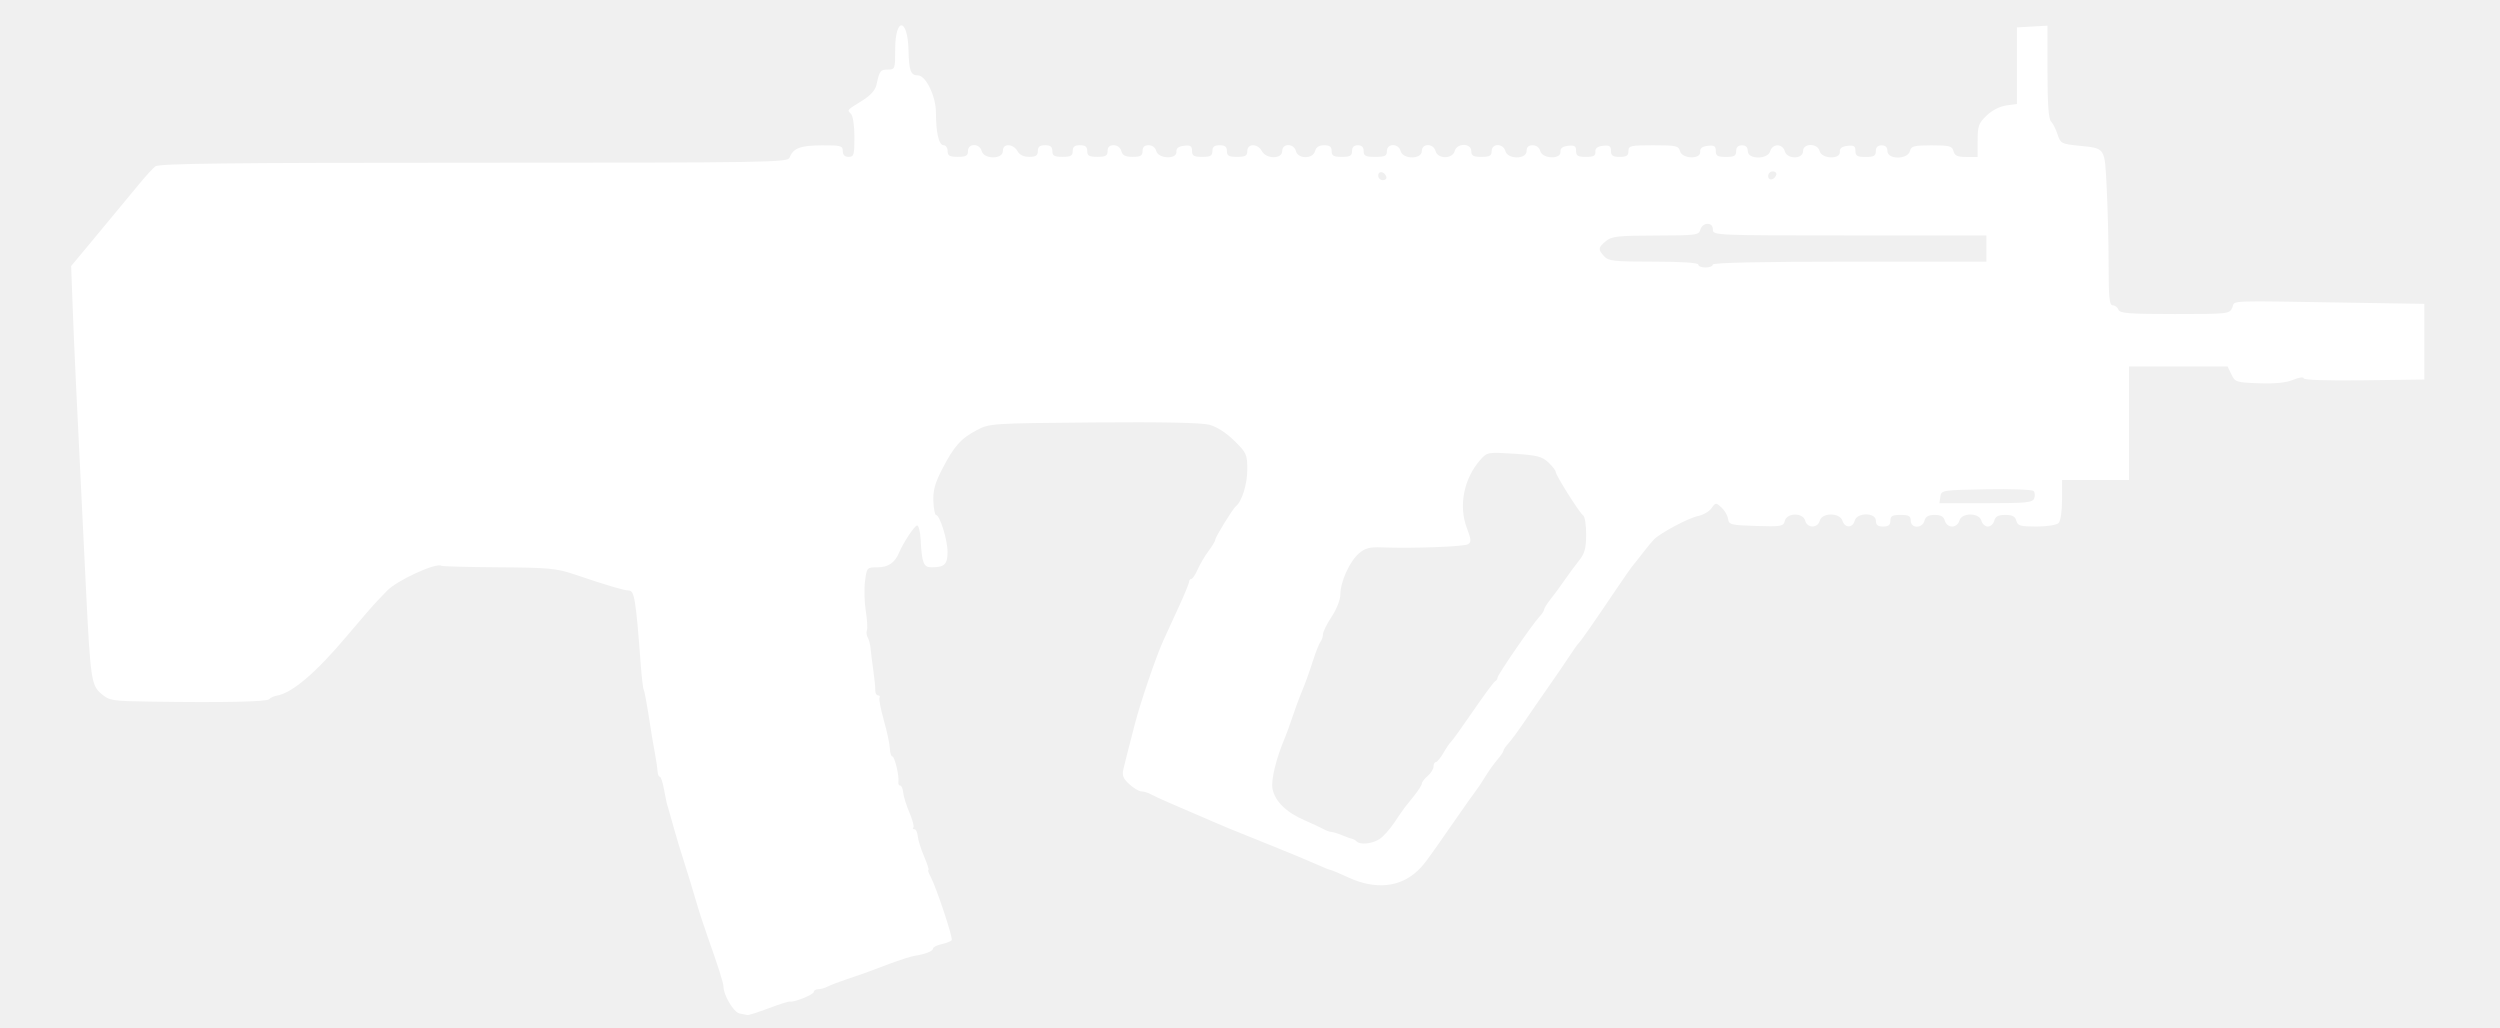
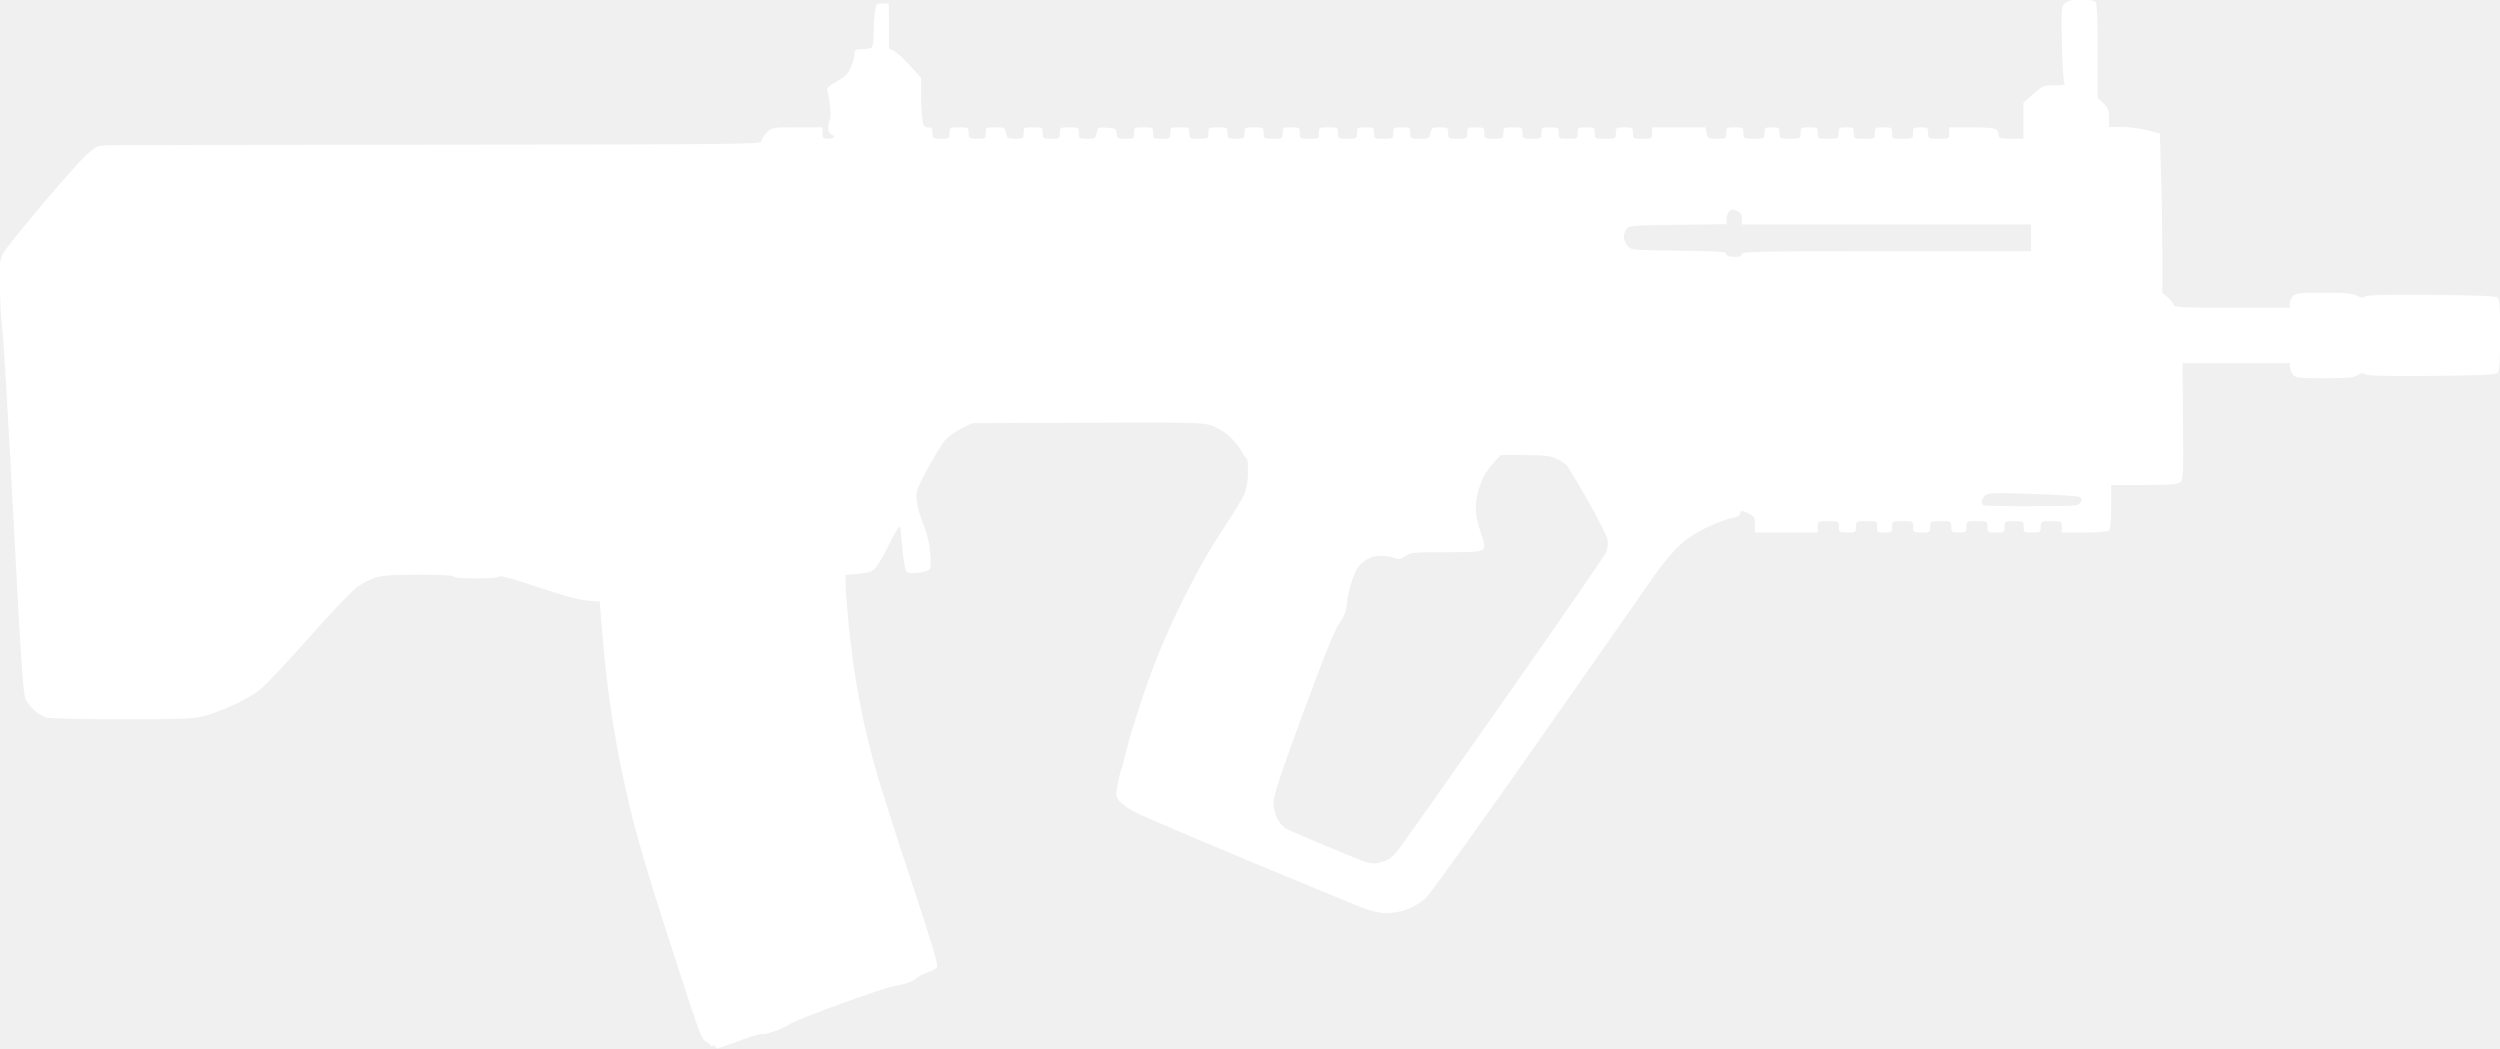
- <svg xmlns="http://www.w3.org/2000/svg" version="1.1" x="0px" y="0px" width="77.833px" height="32px" viewBox="0 0 77.833 32" enable-background="new 0 0 77.833 32" xml:space="preserve" id="svg289">
-   <defs id="defs293" />
-   <g id="guides">
- </g>
-   <path style="fill:#ffffff;stroke-width:0.091" d="m 23.016,31.548 c -0.174,-0.034 -0.491,-0.568 -0.491,-0.826 0,-0.113 -0.173,-0.657 -0.494,-1.558 -0.116,-0.324 -0.281,-0.833 -0.367,-1.132 -0.086,-0.299 -0.248,-0.829 -0.36,-1.178 -0.112,-0.349 -0.249,-0.797 -0.303,-0.997 -0.055,-0.199 -0.13,-0.464 -0.166,-0.589 -0.037,-0.125 -0.073,-0.247 -0.08,-0.272 -0.007,-0.025 -0.045,-0.219 -0.084,-0.43 -0.039,-0.212 -0.097,-0.385 -0.13,-0.385 -0.033,0 -0.063,-0.071 -0.068,-0.159 -0.004,-0.087 -0.038,-0.322 -0.075,-0.521 -0.079,-0.43 -0.096,-0.535 -0.223,-1.347 -0.054,-0.342 -0.114,-0.649 -0.135,-0.683 -0.021,-0.034 -0.062,-0.386 -0.092,-0.782 -0.153,-2.045 -0.196,-2.306 -0.379,-2.306 -0.14,0 -0.65,-0.151 -1.691,-0.502 -0.551,-0.186 -0.8,-0.209 -2.347,-0.219 -0.952,-0.006 -1.758,-0.027 -1.79,-0.048 -0.169,-0.104 -1.395,0.461 -1.696,0.783 -0.11,0.117 -0.24,0.253 -0.29,0.303 -0.113,0.113 -0.489,0.547 -0.961,1.107 -0.959,1.139 -1.696,1.767 -2.175,1.851 -0.099,0.017 -0.206,0.067 -0.237,0.11 -0.059,0.081 -1.421,0.109 -3.673,0.076 C 3.486,21.827 3.41,21.815 3.156,21.602 2.844,21.338 2.816,21.151 2.678,18.362 2.367,12.059 2.307,10.771 2.264,9.596 L 2.215,8.282 2.819,7.557 C 3.551,6.678 3.917,6.236 4.357,5.7 4.541,5.476 4.757,5.242 4.838,5.179 4.953,5.09 7.077,5.066 14.754,5.066 c 9.221,0 9.773,-0.009 9.829,-0.159 0.11,-0.294 0.334,-0.379 0.999,-0.382 0.597,-0.003 0.657,0.014 0.657,0.178 0,0.121 0.06,0.181 0.181,0.181 0.163,0 0.181,-0.06 0.181,-0.616 0,-0.354 -0.046,-0.662 -0.107,-0.723 -0.125,-0.125 -0.14,-0.107 0.355,-0.415 0.251,-0.156 0.402,-0.325 0.438,-0.488 0.097,-0.443 0.121,-0.476 0.354,-0.476 0.223,0 0.229,-0.016 0.229,-0.629 0,-1.015 0.392,-0.988 0.415,0.029 0.014,0.639 0.067,0.78 0.293,0.781 0.247,0.001 0.561,0.651 0.561,1.161 0,0.624 0.091,1.013 0.238,1.013 0.069,0 0.125,0.082 0.125,0.181 0,0.147 0.06,0.181 0.317,0.181 0.257,0 0.317,-0.035 0.317,-0.181 0,-0.247 0.362,-0.247 0.427,0 0.069,0.263 0.66,0.263 0.66,0 0,-0.12 0.06,-0.181 0.178,-0.181 0.098,0 0.222,0.082 0.275,0.181 0.064,0.119 0.19,0.181 0.366,0.181 0.208,0 0.269,-0.041 0.269,-0.181 0,-0.133 0.06,-0.181 0.226,-0.181 0.166,0 0.226,0.048 0.226,0.181 0,0.147 0.06,0.181 0.317,0.181 0.257,0 0.317,-0.035 0.317,-0.181 0,-0.133 0.06,-0.181 0.226,-0.181 0.166,0 0.226,0.048 0.226,0.181 0,0.147 0.06,0.181 0.317,0.181 0.257,0 0.317,-0.035 0.317,-0.181 0,-0.123 0.06,-0.181 0.19,-0.181 0.113,0 0.209,0.073 0.237,0.181 0.036,0.136 0.124,0.181 0.354,0.181 0.246,0 0.307,-0.036 0.307,-0.181 0,-0.123 0.06,-0.181 0.19,-0.181 0.113,0 0.209,0.073 0.237,0.181 0.064,0.245 0.647,0.266 0.628,0.023 -0.009,-0.11 0.064,-0.167 0.237,-0.187 0.201,-0.023 0.249,0.008 0.249,0.159 0,0.154 0.057,0.187 0.317,0.187 0.257,0 0.317,-0.035 0.317,-0.181 0,-0.133 0.06,-0.181 0.226,-0.181 0.166,0 0.226,0.048 0.226,0.181 0,0.147 0.06,0.181 0.317,0.181 0.257,0 0.317,-0.035 0.317,-0.181 0,-0.241 0.324,-0.241 0.453,0 0.136,0.255 0.634,0.255 0.634,0 0,-0.247 0.362,-0.247 0.427,0 0.066,0.253 0.53,0.253 0.596,0 0.032,-0.122 0.124,-0.181 0.282,-0.181 0.175,0 0.235,0.047 0.235,0.181 0,0.147 0.06,0.181 0.317,0.181 0.257,0 0.317,-0.035 0.317,-0.181 0,-0.121 0.06,-0.181 0.181,-0.181 0.121,0 0.181,0.06 0.181,0.181 0,0.151 0.06,0.181 0.362,0.181 0.302,0 0.362,-0.03 0.362,-0.181 0,-0.247 0.362,-0.247 0.427,0 0.069,0.263 0.66,0.263 0.66,0 0,-0.247 0.362,-0.247 0.427,0 0.066,0.253 0.53,0.253 0.596,0 0.067,-0.255 0.517,-0.255 0.517,0 0,0.147 0.06,0.181 0.317,0.181 0.257,0 0.317,-0.035 0.317,-0.181 0,-0.247 0.362,-0.247 0.427,0 0.069,0.263 0.66,0.263 0.66,0 0,-0.123 0.06,-0.181 0.19,-0.181 0.113,0 0.209,0.073 0.237,0.181 0.064,0.245 0.647,0.266 0.628,0.023 -0.009,-0.11 0.064,-0.167 0.237,-0.187 0.201,-0.023 0.249,0.008 0.249,0.159 0,0.152 0.057,0.187 0.307,0.187 0.237,0 0.304,-0.036 0.294,-0.159 -0.009,-0.11 0.064,-0.167 0.237,-0.187 0.201,-0.023 0.249,0.008 0.249,0.159 0,0.148 0.057,0.187 0.272,0.187 0.211,0 0.272,-0.04 0.272,-0.181 0,-0.167 0.06,-0.181 0.779,-0.181 0.702,0 0.783,0.018 0.826,0.181 0.064,0.245 0.647,0.266 0.628,0.023 -0.009,-0.11 0.064,-0.167 0.237,-0.187 0.201,-0.023 0.249,0.008 0.249,0.159 0,0.154 0.057,0.187 0.317,0.187 0.257,0 0.317,-0.035 0.317,-0.181 0,-0.121 0.06,-0.181 0.181,-0.181 0.121,0 0.181,0.06 0.181,0.181 0,0.265 0.629,0.265 0.699,0 0.027,-0.104 0.124,-0.181 0.226,-0.181 0.103,0 0.199,0.077 0.226,0.181 0.068,0.259 0.57,0.259 0.57,0 0,-0.255 0.451,-0.255 0.517,0 0.064,0.245 0.647,0.266 0.628,0.023 -0.009,-0.11 0.064,-0.167 0.237,-0.187 0.201,-0.023 0.249,0.008 0.249,0.159 0,0.154 0.057,0.187 0.317,0.187 0.257,0 0.317,-0.035 0.317,-0.181 0,-0.121 0.06,-0.181 0.181,-0.181 0.121,0 0.181,0.06 0.181,0.181 0,0.265 0.629,0.265 0.699,0 0.042,-0.159 0.124,-0.181 0.679,-0.181 0.556,0 0.638,0.022 0.679,0.181 0.037,0.142 0.124,0.181 0.399,0.181 h 0.352 v -0.511 c 0,-0.454 0.032,-0.541 0.281,-0.78 0.169,-0.162 0.413,-0.286 0.612,-0.313 l 0.33,-0.044 V 2.045 0.853 l 0.476,-0.027 0.476,-0.027 V 2.235 c 0,0.996 0.033,1.469 0.109,1.545 0.06,0.06 0.151,0.241 0.204,0.403 0.09,0.279 0.124,0.298 0.639,0.351 0.868,0.091 0.825,0.027 0.892,1.329 0.032,0.633 0.059,1.711 0.059,2.396 2.72e-4,1.004 0.025,1.246 0.127,1.246 0.069,0 0.15,0.061 0.178,0.136 0.044,0.114 0.325,0.136 1.755,0.136 1.679,0 1.704,-0.003 1.792,-0.204 0.101,-0.229 -0.323,-0.213 3.894,-0.146 l 2.084,0.033 v 1.178 1.178 l -1.88,0.024 c -1.17,0.015 -1.88,-0.009 -1.88,-0.063 0,-0.048 -0.145,-0.027 -0.323,0.047 -0.219,0.092 -0.56,0.126 -1.064,0.109 -0.708,-0.025 -0.746,-0.037 -0.86,-0.275 l -0.119,-0.249 h -1.535 -1.535 v 1.767 1.767 H 65.24 64.198 v 0.616 c 0,0.358 -0.045,0.662 -0.109,0.725 -0.062,0.062 -0.358,0.109 -0.688,0.109 -0.503,0 -0.585,-0.024 -0.627,-0.181 -0.035,-0.135 -0.124,-0.181 -0.343,-0.181 -0.22,0 -0.308,0.047 -0.343,0.181 -0.026,0.1 -0.116,0.181 -0.2,0.181 -0.084,0 -0.174,-0.082 -0.2,-0.181 -0.068,-0.258 -0.619,-0.258 -0.687,0 -0.027,0.104 -0.124,0.181 -0.226,0.181 -0.103,0 -0.199,-0.077 -0.226,-0.181 -0.034,-0.13 -0.124,-0.181 -0.317,-0.181 -0.194,0 -0.283,0.051 -0.317,0.181 -0.065,0.247 -0.427,0.247 -0.427,0 0,-0.147 -0.06,-0.181 -0.317,-0.181 -0.257,0 -0.317,0.035 -0.317,0.181 0,0.133 -0.06,0.181 -0.226,0.181 -0.166,0 -0.226,-0.048 -0.226,-0.181 0,-0.263 -0.592,-0.263 -0.66,0 -0.061,0.234 -0.307,0.234 -0.381,0 -0.082,-0.258 -0.638,-0.258 -0.706,0 -0.062,0.238 -0.391,0.238 -0.453,0 -0.067,-0.258 -0.568,-0.255 -0.635,0.004 -0.045,0.172 -0.108,0.183 -0.894,0.159 -0.786,-0.024 -0.848,-0.04 -0.873,-0.221 -0.015,-0.107 -0.108,-0.267 -0.206,-0.356 -0.172,-0.156 -0.184,-0.155 -0.309,0.024 -0.072,0.102 -0.259,0.211 -0.417,0.243 -0.292,0.058 -1.169,0.523 -1.373,0.728 -0.062,0.062 -0.215,0.246 -0.339,0.409 -0.125,0.163 -0.267,0.343 -0.317,0.401 -0.05,0.058 -0.269,0.37 -0.487,0.694 -0.719,1.066 -1.142,1.675 -1.198,1.721 -0.03,0.025 -0.161,0.208 -0.291,0.408 -0.13,0.199 -0.422,0.627 -0.65,0.951 -0.227,0.324 -0.565,0.813 -0.75,1.087 -0.185,0.274 -0.408,0.577 -0.496,0.674 -0.088,0.097 -0.16,0.202 -0.16,0.235 0,0.033 -0.083,0.156 -0.185,0.273 -0.102,0.118 -0.274,0.358 -0.382,0.535 -0.108,0.177 -0.231,0.362 -0.273,0.412 -0.042,0.05 -0.359,0.498 -0.705,0.997 -0.854,1.231 -0.919,1.32 -1.127,1.518 -0.543,0.519 -1.318,0.596 -2.146,0.214 -0.283,-0.131 -0.539,-0.238 -0.567,-0.238 -0.029,0 -0.225,-0.079 -0.436,-0.175 -0.211,-0.096 -0.853,-0.363 -1.426,-0.593 -1.411,-0.566 -1.238,-0.494 -2.288,-0.948 -0.237,-0.102 -0.624,-0.269 -0.861,-0.371 -0.237,-0.101 -0.501,-0.224 -0.588,-0.272 -0.087,-0.048 -0.217,-0.087 -0.29,-0.087 -0.073,0 -0.241,-0.101 -0.375,-0.224 -0.194,-0.179 -0.23,-0.275 -0.182,-0.476 0.06,-0.25 0.107,-0.433 0.352,-1.384 0.18,-0.695 0.658,-2.1 0.889,-2.609 0.106,-0.234 0.33,-0.724 0.499,-1.089 0.168,-0.365 0.305,-0.701 0.305,-0.747 0,-0.046 0.031,-0.084 0.068,-0.084 0.038,0 0.126,-0.132 0.197,-0.294 0.071,-0.162 0.223,-0.421 0.339,-0.575 0.116,-0.154 0.211,-0.314 0.211,-0.354 0,-0.081 0.546,-0.967 0.641,-1.041 0.185,-0.144 0.355,-0.687 0.355,-1.133 0,-0.481 -0.021,-0.529 -0.404,-0.906 -0.248,-0.245 -0.546,-0.436 -0.773,-0.497 -0.245,-0.066 -1.457,-0.09 -3.605,-0.073 -3.195,0.027 -3.241,0.03 -3.641,0.24 -0.496,0.261 -0.711,0.504 -1.081,1.223 -0.219,0.426 -0.283,0.659 -0.269,0.987 0.01,0.237 0.046,0.43 0.081,0.43 0.118,0 0.36,0.773 0.36,1.148 0,0.394 -0.093,0.482 -0.504,0.482 -0.244,0 -0.295,-0.132 -0.333,-0.861 -0.013,-0.249 -0.064,-0.448 -0.112,-0.442 -0.082,0.01 -0.429,0.536 -0.561,0.85 -0.131,0.312 -0.338,0.453 -0.666,0.453 -0.333,0 -0.337,0.004 -0.393,0.43 -0.031,0.237 -0.02,0.653 0.023,0.926 0.044,0.272 0.06,0.546 0.036,0.607 -0.024,0.062 -0.012,0.161 0.025,0.222 0.037,0.06 0.078,0.215 0.089,0.344 0.012,0.129 0.051,0.438 0.086,0.687 0.036,0.249 0.063,0.524 0.06,0.612 -0.003,0.087 0.036,0.159 0.086,0.159 0.05,0 0.071,0.032 0.046,0.071 -0.024,0.039 0.036,0.355 0.134,0.702 0.098,0.347 0.183,0.743 0.188,0.88 0.005,0.137 0.04,0.249 0.077,0.249 0.073,0 0.219,0.612 0.189,0.793 -0.011,0.062 0.015,0.113 0.056,0.113 0.041,0 0.083,0.096 0.093,0.214 0.01,0.118 0.097,0.399 0.194,0.626 0.097,0.226 0.152,0.436 0.123,0.465 -0.029,0.029 -0.015,0.054 0.032,0.054 0.047,0 0.094,0.096 0.104,0.214 0.01,0.118 0.099,0.403 0.198,0.634 0.099,0.231 0.16,0.42 0.135,0.42 -0.025,0 0.004,0.092 0.065,0.204 0.178,0.329 0.704,1.909 0.66,1.981 -0.022,0.036 -0.163,0.093 -0.311,0.125 -0.149,0.033 -0.271,0.094 -0.271,0.137 0,0.081 -0.246,0.178 -0.575,0.227 -0.107,0.016 -0.46,0.128 -0.784,0.25 -0.324,0.122 -0.65,0.244 -0.725,0.272 -0.075,0.028 -0.34,0.119 -0.589,0.202 -0.249,0.083 -0.524,0.189 -0.61,0.234 -0.087,0.045 -0.219,0.083 -0.294,0.083 -0.075,0 -0.137,0.038 -0.137,0.084 0,0.082 -0.62,0.332 -0.742,0.299 -0.034,-0.009 -0.331,0.084 -0.659,0.208 -0.328,0.124 -0.626,0.219 -0.663,0.212 -0.036,-0.007 -0.151,-0.029 -0.254,-0.05 z m 19.932,-5.424 c 0.118,-0.077 0.326,-0.309 0.463,-0.516 0.137,-0.207 0.283,-0.419 0.325,-0.471 0.042,-0.052 0.179,-0.224 0.304,-0.38 0.125,-0.157 0.228,-0.321 0.228,-0.365 0,-0.044 0.082,-0.15 0.181,-0.235 0.1,-0.085 0.181,-0.217 0.181,-0.292 0,-0.075 0.032,-0.137 0.071,-0.137 0.039,0 0.148,-0.132 0.242,-0.294 0.094,-0.162 0.199,-0.315 0.232,-0.34 0.034,-0.025 0.341,-0.453 0.683,-0.951 0.342,-0.498 0.654,-0.92 0.693,-0.936 0.039,-0.017 0.071,-0.065 0.071,-0.108 0,-0.088 1.099,-1.685 1.312,-1.907 0.076,-0.079 0.138,-0.175 0.138,-0.213 0,-0.038 0.092,-0.185 0.204,-0.326 0.112,-0.141 0.306,-0.404 0.43,-0.586 0.125,-0.181 0.327,-0.455 0.45,-0.609 0.18,-0.225 0.224,-0.384 0.226,-0.812 0.002,-0.293 -0.04,-0.562 -0.092,-0.598 -0.117,-0.08 -0.857,-1.254 -0.857,-1.36 0,-0.042 -0.103,-0.174 -0.229,-0.293 -0.196,-0.184 -0.352,-0.223 -1.064,-0.269 -0.811,-0.052 -0.841,-0.047 -1.041,0.177 -0.525,0.586 -0.697,1.442 -0.429,2.142 0.134,0.35 0.14,0.432 0.035,0.498 -0.121,0.077 -1.727,0.136 -2.683,0.099 -0.378,-0.015 -0.523,0.023 -0.713,0.186 -0.289,0.248 -0.579,0.885 -0.579,1.276 -1.81e-4,0.167 -0.114,0.458 -0.271,0.695 -0.149,0.224 -0.271,0.471 -0.271,0.548 -1.81e-4,0.077 -0.033,0.179 -0.073,0.226 -0.04,0.047 -0.145,0.31 -0.234,0.584 -0.162,0.497 -0.221,0.66 -0.397,1.087 -0.051,0.125 -0.162,0.43 -0.246,0.679 -0.084,0.249 -0.187,0.535 -0.23,0.634 -0.279,0.656 -0.444,1.334 -0.39,1.604 0.077,0.385 0.424,0.727 0.985,0.971 0.246,0.107 0.518,0.234 0.605,0.282 0.087,0.048 0.196,0.087 0.243,0.087 0.047,0 0.201,0.048 0.341,0.106 0.14,0.058 0.282,0.109 0.315,0.113 0.033,0.004 0.091,0.038 0.128,0.076 0.114,0.114 0.485,0.076 0.711,-0.072 z M 63.331,15.515 c 0.032,-0.083 0.023,-0.186 -0.02,-0.229 -0.043,-0.043 -0.707,-0.067 -1.475,-0.053 -1.371,0.025 -1.398,0.029 -1.426,0.229 l -0.029,0.204 h 1.446 c 1.266,0 1.453,-0.019 1.504,-0.151 z M 53.327,8.237 c 0,-0.059 1.48,-0.091 4.258,-0.091 h 4.258 v -0.408 -0.408 h -4.258 c -4.198,0 -4.258,-0.003 -4.258,-0.181 0,-0.117 -0.06,-0.181 -0.171,-0.181 -0.094,0 -0.192,0.081 -0.218,0.181 -0.045,0.171 -0.125,0.181 -1.392,0.184 -1.18,0.003 -1.37,0.024 -1.549,0.173 -0.244,0.203 -0.25,0.257 -0.054,0.474 0.133,0.147 0.308,0.166 1.54,0.166 0.866,0 1.39,0.034 1.39,0.091 0,0.05 0.102,0.091 0.226,0.091 0.125,0 0.226,-0.041 0.226,-0.091 z M 43.16,5.502 c -0.056,-0.168 -0.251,-0.196 -0.251,-0.036 0,0.079 0.065,0.143 0.143,0.143 0.079,0 0.127,-0.048 0.108,-0.108 z m 12.14,-0.057 c 0.02,-0.059 -0.029,-0.108 -0.108,-0.108 -0.079,0 -0.143,0.065 -0.143,0.143 0,0.16 0.195,0.132 0.251,-0.036 z" id="path311" />
+ <svg xmlns="http://www.w3.org/2000/svg" width="76.295" height="32.003" viewBox="0 0 20.187 8.468" version="1.1" id="svg5">
+   <defs id="defs2" />
+   <g id="layer1" transform="translate(-193.2091,-984.7396)">
+     <path style="fill:#ffffff;stroke-width:0.015;fill-opacity:1" d="m 199.008,993.207 c -0.008,0 -0.019,-0.007 -0.024,-0.016 -0.005,-0.009 -0.016,-0.012 -0.024,-0.007 -0.008,0.005 -0.014,0.003 -0.014,-0.004 0,-0.007 -0.016,-0.019 -0.035,-0.028 -0.028,-0.012 -0.051,-0.064 -0.116,-0.261 -0.045,-0.135 -0.153,-0.467 -0.24,-0.738 -0.087,-0.271 -0.19,-0.616 -0.229,-0.768 -0.038,-0.152 -0.091,-0.384 -0.116,-0.515 -0.025,-0.131 -0.06,-0.338 -0.077,-0.461 -0.017,-0.123 -0.038,-0.302 -0.047,-0.4 -0.009,-0.097 -0.02,-0.229 -0.025,-0.294 l -0.009,-0.117 -0.103,-0.009 c -0.067,-0.006 -0.206,-0.044 -0.402,-0.11 -0.177,-0.06 -0.302,-0.095 -0.305,-0.085 -0.003,0.01 -0.074,0.016 -0.189,0.016 -0.112,0 -0.183,-0.006 -0.183,-0.015 0,-0.01 -0.102,-0.015 -0.274,-0.015 -0.195,0 -0.295,0.006 -0.348,0.022 -0.041,0.012 -0.108,0.045 -0.149,0.073 -0.042,0.029 -0.209,0.203 -0.386,0.403 -0.171,0.194 -0.349,0.384 -0.397,0.424 -0.049,0.041 -0.148,0.099 -0.23,0.135 -0.08,0.035 -0.185,0.074 -0.235,0.087 -0.073,0.019 -0.197,0.024 -0.654,0.024 -0.319,0 -0.586,-0.006 -0.615,-0.015 -0.029,-0.008 -0.072,-0.034 -0.097,-0.058 -0.025,-0.023 -0.056,-0.063 -0.069,-0.089 -0.02,-0.038 -0.038,-0.303 -0.098,-1.452 -0.04,-0.773 -0.081,-1.461 -0.09,-1.529 -0.009,-0.068 -0.018,-0.223 -0.02,-0.346 -0.003,-0.213 -0.002,-0.226 0.035,-0.287 0.021,-0.035 0.161,-0.208 0.31,-0.385 0.149,-0.176 0.306,-0.353 0.349,-0.393 0.043,-0.04 0.09,-0.073 0.105,-0.075 0.015,-0.001 0.041,-0.004 0.058,-0.006 0.017,-0.002 1.215,-0.004 2.662,-0.005 2.53,-0.002 2.631,-0.003 2.631,-0.03 0,-0.015 0.019,-0.046 0.043,-0.069 0.042,-0.041 0.047,-0.041 0.246,-0.041 h 0.203 v 0.046 c 0,0.041 0.005,0.046 0.046,0.046 0.025,0 0.046,-0.006 0.046,-0.014 0,-0.008 -0.01,-0.018 -0.023,-0.023 -0.013,-0.005 -0.023,-0.027 -0.023,-0.049 0,-0.022 0.006,-0.052 0.013,-0.066 0.007,-0.014 0.008,-0.067 0.002,-0.118 -0.006,-0.051 -0.016,-0.104 -0.022,-0.117 -0.009,-0.019 0.009,-0.037 0.076,-0.075 0.069,-0.04 0.093,-0.064 0.116,-0.118 0.016,-0.038 0.029,-0.085 0.029,-0.106 0,-0.032 0.007,-0.037 0.052,-0.037 0.029,0 0.064,-0.004 0.077,-0.009 0.018,-0.007 0.024,-0.032 0.024,-0.104 9e-5,-0.052 0.004,-0.131 0.01,-0.175 0.01,-0.079 0.011,-0.081 0.061,-0.081 h 0.052 l 3.5e-4,0.181 3.4e-4,0.181 0.043,0.023 c 0.024,0.013 0.083,0.066 0.13,0.119 l 0.087,0.096 v 0.129 c 0,0.071 0.004,0.161 0.01,0.2 0.008,0.062 0.015,0.071 0.046,0.071 0.03,0 0.036,0.008 0.036,0.046 0,0.044 0.003,0.046 0.069,0.046 0.067,0 0.069,-0.002 0.069,-0.046 0,-0.045 0.002,-0.046 0.077,-0.046 0.075,0 0.077,10e-4 0.077,0.046 0,0.044 0.003,0.046 0.069,0.046 0.067,0 0.069,-0.002 0.069,-0.046 0,-0.045 0.002,-0.046 0.077,-0.046 0.073,0 0.078,0.002 0.086,0.046 0.009,0.043 0.014,0.046 0.076,0.046 0.064,0 0.067,-0.002 0.067,-0.046 0,-0.045 0.002,-0.046 0.077,-0.046 0.075,0 0.077,10e-4 0.077,0.046 0,0.044 0.003,0.046 0.069,0.046 0.067,0 0.069,-0.002 0.069,-0.046 0,-0.045 0.002,-0.046 0.077,-0.046 0.075,0 0.077,10e-4 0.077,0.046 0,0.044 0.003,0.046 0.067,0.046 0.063,0 0.068,-0.003 0.077,-0.047 0.009,-0.045 0.012,-0.047 0.083,-0.042 0.067,0.004 0.074,0.008 0.078,0.047 0.004,0.039 0.01,0.042 0.073,0.042 0.066,0 0.068,-0.002 0.068,-0.046 0,-0.045 0.002,-0.046 0.077,-0.046 0.075,0 0.077,10e-4 0.077,0.046 0,0.044 0.003,0.046 0.069,0.046 0.067,0 0.069,-0.002 0.069,-0.046 0,-0.045 0.002,-0.046 0.077,-0.046 0.075,0 0.077,10e-4 0.077,0.046 0,0.045 0.002,0.046 0.077,0.046 0.075,0 0.077,-10e-4 0.077,-0.046 0,-0.045 0.002,-0.046 0.077,-0.046 0.075,0 0.077,10e-4 0.077,0.046 0,0.044 0.003,0.046 0.069,0.046 0.067,0 0.069,-0.002 0.069,-0.046 0,-0.045 0.002,-0.046 0.077,-0.046 0.075,0 0.077,10e-4 0.077,0.046 0,0.045 0.002,0.046 0.077,0.046 0.075,0 0.077,-10e-4 0.077,-0.046 0,-0.044 0.003,-0.046 0.069,-0.046 0.067,0 0.069,0.002 0.069,0.046 0,0.045 0.002,0.046 0.077,0.046 0.075,0 0.077,-10e-4 0.077,-0.046 0,-0.045 0.002,-0.046 0.077,-0.046 0.075,0 0.077,10e-4 0.077,0.046 0,0.045 0.002,0.046 0.077,0.046 0.075,0 0.077,-10e-4 0.077,-0.046 0,-0.044 0.003,-0.046 0.069,-0.046 0.067,0 0.069,0.002 0.069,0.046 0,0.045 0.002,0.046 0.077,0.046 0.075,0 0.077,-10e-4 0.077,-0.046 0,-0.044 0.003,-0.046 0.069,-0.046 0.067,0 0.069,0.002 0.069,0.046 0,0.045 0.002,0.046 0.077,0.046 0.073,0 0.078,-0.002 0.086,-0.046 0.009,-0.043 0.014,-0.046 0.076,-0.046 0.065,0 0.067,0.002 0.067,0.046 0,0.045 0.002,0.046 0.077,0.046 0.075,0 0.077,-10e-4 0.077,-0.046 0,-0.044 0.003,-0.046 0.069,-0.046 0.067,0 0.069,0.002 0.069,0.046 0,0.045 0.002,0.046 0.077,0.046 0.075,0 0.077,-10e-4 0.077,-0.046 0,-0.045 0.002,-0.046 0.077,-0.046 0.075,0 0.077,10e-4 0.077,0.046 0,0.045 0.002,0.046 0.077,0.046 0.075,0 0.077,-10e-4 0.077,-0.046 0,-0.044 0.003,-0.046 0.069,-0.046 0.067,0 0.069,0.002 0.069,0.046 0,0.045 0.002,0.046 0.077,0.046 0.075,0 0.077,-10e-4 0.077,-0.046 0,-0.044 0.003,-0.046 0.069,-0.046 0.067,0 0.069,0.002 0.069,0.046 0,0.046 8.5e-4,0.046 0.085,0.046 0.084,0 0.085,-4.6e-4 0.085,-0.046 0,-0.044 0.003,-0.046 0.069,-0.046 0.067,0 0.069,0.002 0.069,0.046 0,0.045 0.002,0.046 0.077,0.046 0.075,0 0.077,-10e-4 0.077,-0.046 v -0.046 h 0.216 0.216 l 0.009,0.046 c 0.009,0.044 0.013,0.046 0.084,0.046 0.073,0 0.075,-10e-4 0.075,-0.046 0,-0.044 0.003,-0.046 0.069,-0.046 0.067,0 0.069,0.002 0.069,0.046 0,0.046 8.5e-4,0.046 0.085,0.046 0.084,0 0.085,-4.6e-4 0.085,-0.046 0,-0.043 0.003,-0.046 0.061,-0.046 0.058,0 0.061,0.003 0.061,0.046 0,0.046 8.6e-4,0.046 0.085,0.046 0.084,0 0.085,-4.6e-4 0.085,-0.046 0,-0.044 0.003,-0.046 0.069,-0.046 0.067,0 0.069,0.002 0.069,0.046 0,0.046 8.6e-4,0.046 0.085,0.046 0.084,0 0.085,-4.6e-4 0.085,-0.046 0,-0.043 0.003,-0.046 0.061,-0.046 0.058,0 0.061,0.003 0.061,0.046 0,0.046 8.5e-4,0.046 0.085,0.046 0.084,0 0.085,-4.6e-4 0.085,-0.046 0,-0.044 0.003,-0.046 0.069,-0.046 0.067,0 0.069,0.002 0.069,0.046 0,0.046 8.5e-4,0.046 0.085,0.046 0.084,0 0.085,-4.6e-4 0.085,-0.046 0,-0.043 0.003,-0.046 0.061,-0.046 0.058,0 0.061,0.003 0.061,0.046 0,0.046 8.6e-4,0.046 0.085,0.046 0.084,0 0.085,-4.6e-4 0.085,-0.046 v -0.046 h 0.181 c 0.121,0 0.188,0.006 0.2,0.018 0.01,0.01 0.018,0.031 0.018,0.046 0,0.024 0.014,0.028 0.1,0.028 h 0.1 v -0.145 -0.145 l 0.079,-0.071 c 0.075,-0.067 0.083,-0.071 0.171,-0.071 0.082,0 0.091,-0.003 0.079,-0.027 -0.007,-0.015 -0.015,-0.158 -0.018,-0.319 -0.005,-0.284 -0.004,-0.293 0.028,-0.319 0.024,-0.019 0.061,-0.027 0.129,-0.027 0.053,0 0.103,0.008 0.114,0.018 0.013,0.013 0.018,0.123 0.018,0.397 v 0.378 l 0.046,0.044 c 0.039,0.037 0.046,0.056 0.046,0.118 v 0.074 l 0.104,-1.3e-4 c 0.057,-9e-5 0.149,0.012 0.205,0.026 l 0.101,0.026 0.01,0.331 c 0.006,0.182 0.01,0.472 0.01,0.644 v 0.312 l 0.046,0.039 c 0.025,0.021 0.046,0.049 0.046,0.06 0,0.018 0.075,0.022 0.469,0.022 h 0.469 v -0.036 c 0,-0.02 0.013,-0.048 0.028,-0.061 0.023,-0.021 0.065,-0.025 0.247,-0.025 0.168,0 0.229,0.006 0.265,0.024 0.034,0.018 0.052,0.02 0.067,0.007 0.014,-0.012 0.177,-0.016 0.536,-0.013 0.398,0.003 0.52,0.009 0.536,0.024 0.015,0.015 0.02,0.091 0.019,0.303 -3.5e-4,0.208 -0.006,0.288 -0.02,0.303 -0.015,0.015 -0.144,0.021 -0.535,0.024 -0.374,0.003 -0.521,-4.6e-4 -0.537,-0.013 -0.017,-0.014 -0.03,-0.012 -0.059,0.007 -0.031,0.02 -0.082,0.025 -0.267,0.025 -0.202,0 -0.232,-0.003 -0.254,-0.028 -0.014,-0.015 -0.025,-0.043 -0.025,-0.061 v -0.033 l -0.434,-10e-6 -0.434,-10e-6 0.004,0.467 c 0.004,0.411 0.001,0.47 -0.02,0.492 -0.021,0.021 -0.067,0.025 -0.292,0.025 h -0.268 v 0.174 c 0,0.115 -0.006,0.18 -0.018,0.192 -0.012,0.012 -0.079,0.018 -0.2,0.018 h -0.181 v -0.046 c 0,-0.046 -8.6e-4,-0.046 -0.085,-0.046 -0.084,0 -0.085,4.6e-4 -0.085,0.046 0,0.044 -0.003,0.046 -0.069,0.046 -0.067,0 -0.069,-0.002 -0.069,-0.046 0,-0.045 -0.002,-0.046 -0.077,-0.046 -0.075,0 -0.077,10e-4 -0.077,0.046 0,0.044 -0.003,0.046 -0.069,0.046 -0.067,0 -0.069,-0.002 -0.069,-0.046 0,-0.046 -8.6e-4,-0.046 -0.085,-0.046 -0.084,0 -0.085,4.6e-4 -0.085,0.046 0,0.043 -0.003,0.046 -0.061,0.046 -0.058,0 -0.061,-0.003 -0.061,-0.046 0,-0.046 -8.5e-4,-0.046 -0.085,-0.046 -0.084,0 -0.085,4.6e-4 -0.085,0.046 0,0.044 -0.003,0.046 -0.069,0.046 -0.067,0 -0.069,-0.002 -0.069,-0.046 0,-0.046 -8.6e-4,-0.046 -0.085,-0.046 -0.084,0 -0.085,4.6e-4 -0.085,0.046 0,0.043 -0.003,0.046 -0.061,0.046 -0.058,0 -0.061,-0.003 -0.061,-0.046 0,-0.046 -8.5e-4,-0.046 -0.085,-0.046 -0.084,0 -0.085,4.6e-4 -0.085,0.046 0,0.044 -0.003,0.046 -0.069,0.046 -0.067,0 -0.069,-0.002 -0.069,-0.046 0,-0.046 -8.5e-4,-0.046 -0.085,-0.046 -0.084,0 -0.085,4.6e-4 -0.085,0.046 v 0.046 h -0.254 -0.254 l -5e-4,-0.065 c -4.6e-4,-0.06 -0.005,-0.068 -0.056,-0.091 -0.052,-0.025 -0.055,-0.024 -0.062,0.002 -0.005,0.019 -0.028,0.031 -0.071,0.038 -0.035,0.006 -0.127,0.04 -0.203,0.077 -0.097,0.047 -0.167,0.095 -0.231,0.157 -0.051,0.049 -0.14,0.159 -0.198,0.243 -0.058,0.085 -0.482,0.69 -0.941,1.345 -0.459,0.655 -0.863,1.217 -0.897,1.248 -0.034,0.031 -0.1,0.071 -0.146,0.088 -0.047,0.018 -0.121,0.031 -0.168,0.031 -0.059,0 -0.124,-0.015 -0.218,-0.052 -0.074,-0.029 -0.493,-0.202 -0.932,-0.385 -0.439,-0.183 -0.84,-0.355 -0.89,-0.382 -0.051,-0.027 -0.105,-0.067 -0.121,-0.089 -0.027,-0.036 -0.028,-0.049 -0.012,-0.131 0.01,-0.05 0.022,-0.101 0.027,-0.113 0.005,-0.013 0.011,-0.03 0.013,-0.038 0.002,-0.008 0.019,-0.074 0.037,-0.146 0.018,-0.072 0.065,-0.227 0.104,-0.346 0.039,-0.118 0.108,-0.307 0.153,-0.42 0.045,-0.112 0.132,-0.303 0.192,-0.423 0.06,-0.12 0.147,-0.284 0.194,-0.364 0.047,-0.08 0.127,-0.207 0.177,-0.282 0.05,-0.075 0.106,-0.168 0.123,-0.207 0.022,-0.05 0.032,-0.104 0.033,-0.182 5.2e-4,-0.061 -0.004,-0.111 -0.01,-0.111 -0.006,0 -0.025,-0.027 -0.042,-0.06 -0.017,-0.033 -0.063,-0.088 -0.103,-0.123 -0.044,-0.039 -0.103,-0.073 -0.152,-0.087 -0.068,-0.02 -0.216,-0.023 -1,-0.019 l -0.92,0.004 -0.088,0.043 c -0.048,0.024 -0.108,0.068 -0.133,0.097 -0.025,0.03 -0.087,0.133 -0.14,0.23 -0.093,0.173 -0.095,0.178 -0.085,0.264 0.006,0.048 0.03,0.132 0.053,0.187 0.028,0.066 0.046,0.141 0.053,0.224 0.008,0.095 0.006,0.128 -0.01,0.14 -0.011,0.009 -0.053,0.02 -0.093,0.024 -0.047,0.005 -0.078,0.001 -0.088,-0.011 -0.009,-0.01 -0.022,-0.084 -0.031,-0.163 -0.008,-0.08 -0.015,-0.157 -0.015,-0.171 -1.7e-4,-0.015 -0.006,-0.027 -0.012,-0.027 -0.007,0 -0.046,0.07 -0.088,0.154 -0.042,0.085 -0.091,0.169 -0.11,0.186 -0.025,0.023 -0.062,0.034 -0.135,0.04 l -0.101,0.008 v 0.065 c 0,0.035 0.011,0.175 0.023,0.309 0.013,0.134 0.037,0.331 0.054,0.437 0.017,0.106 0.045,0.258 0.062,0.338 0.017,0.08 0.055,0.239 0.085,0.353 0.03,0.114 0.161,0.531 0.293,0.927 0.186,0.563 0.235,0.724 0.221,0.741 -0.01,0.012 -0.043,0.029 -0.074,0.039 -0.031,0.01 -0.07,0.03 -0.087,0.045 -0.017,0.015 -0.057,0.035 -0.088,0.045 -0.032,0.01 -0.08,0.021 -0.108,0.024 -0.028,0.003 -0.218,0.067 -0.424,0.142 -0.206,0.075 -0.385,0.147 -0.4,0.159 -0.014,0.012 -0.069,0.038 -0.121,0.058 -0.052,0.019 -0.101,0.031 -0.109,0.026 -0.008,-0.005 -0.088,0.018 -0.178,0.052 -0.09,0.034 -0.17,0.061 -0.177,0.061 z m 5.331,-1.501 c 0.03,-0.005 0.069,-0.018 0.088,-0.03 0.019,-0.012 0.061,-0.058 0.094,-0.102 0.033,-0.044 0.415,-0.585 0.848,-1.202 0.433,-0.617 0.797,-1.145 0.809,-1.172 0.013,-0.031 0.018,-0.071 0.011,-0.104 -0.006,-0.029 -0.076,-0.169 -0.156,-0.31 -0.08,-0.141 -0.157,-0.27 -0.171,-0.286 -0.014,-0.016 -0.052,-0.042 -0.086,-0.057 -0.049,-0.023 -0.1,-0.028 -0.254,-0.029 l -0.193,-3.5e-4 -0.055,0.058 c -0.03,0.032 -0.069,0.085 -0.086,0.119 -0.017,0.034 -0.039,0.098 -0.05,0.144 -0.011,0.046 -0.015,0.114 -0.01,0.154 0.005,0.039 0.025,0.114 0.043,0.167 0.028,0.079 0.03,0.099 0.013,0.119 -0.017,0.02 -0.066,0.024 -0.303,0.024 -0.261,0 -0.286,0.002 -0.326,0.032 -0.036,0.027 -0.049,0.029 -0.088,0.014 -0.025,-0.01 -0.075,-0.017 -0.112,-0.017 -0.047,-4e-5 -0.084,0.012 -0.126,0.041 -0.047,0.033 -0.068,0.063 -0.097,0.143 -0.021,0.056 -0.041,0.143 -0.046,0.193 -0.006,0.071 -0.02,0.108 -0.064,0.172 -0.04,0.058 -0.124,0.267 -0.293,0.727 -0.178,0.484 -0.237,0.663 -0.237,0.716 0,0.04 0.013,0.097 0.031,0.131 0.017,0.033 0.05,0.07 0.073,0.082 0.023,0.012 0.163,0.072 0.311,0.134 0.148,0.062 0.293,0.121 0.323,0.132 0.03,0.011 0.078,0.016 0.108,0.011 z m 5.273,-2.879 c 0.358,0 0.382,-0.002 0.397,-0.029 0.011,-0.021 0.01,-0.034 -0.003,-0.044 -0.01,-0.008 -0.182,-0.02 -0.381,-0.026 -0.328,-0.01 -0.365,-0.009 -0.388,0.015 -0.014,0.014 -0.026,0.035 -0.026,0.045 0,0.011 0.005,0.024 0.01,0.03 0.006,0.006 0.182,0.01 0.391,0.01 z m -2.399,-2.013 c 0.044,0 0.061,-0.006 0.061,-0.023 0,-0.02 0.14,-0.023 1.168,-0.023 h 1.168 v -0.108 -0.108 h -1.168 -1.168 v -0.046 c 0,-0.035 -0.01,-0.051 -0.038,-0.064 -0.029,-0.013 -0.043,-0.013 -0.061,0.002 -0.013,0.011 -0.024,0.039 -0.024,0.063 v 0.043 l -0.393,0.005 c -0.368,0.004 -0.394,0.006 -0.415,0.034 -0.012,0.016 -0.022,0.045 -0.022,0.064 0,0.019 0.013,0.05 0.029,0.07 0.029,0.036 0.031,0.036 0.415,0.041 0.325,0.004 0.386,0.008 0.386,0.027 0,0.016 0.018,0.022 0.061,0.022 z" id="path6870" />
+   </g>
</svg>
